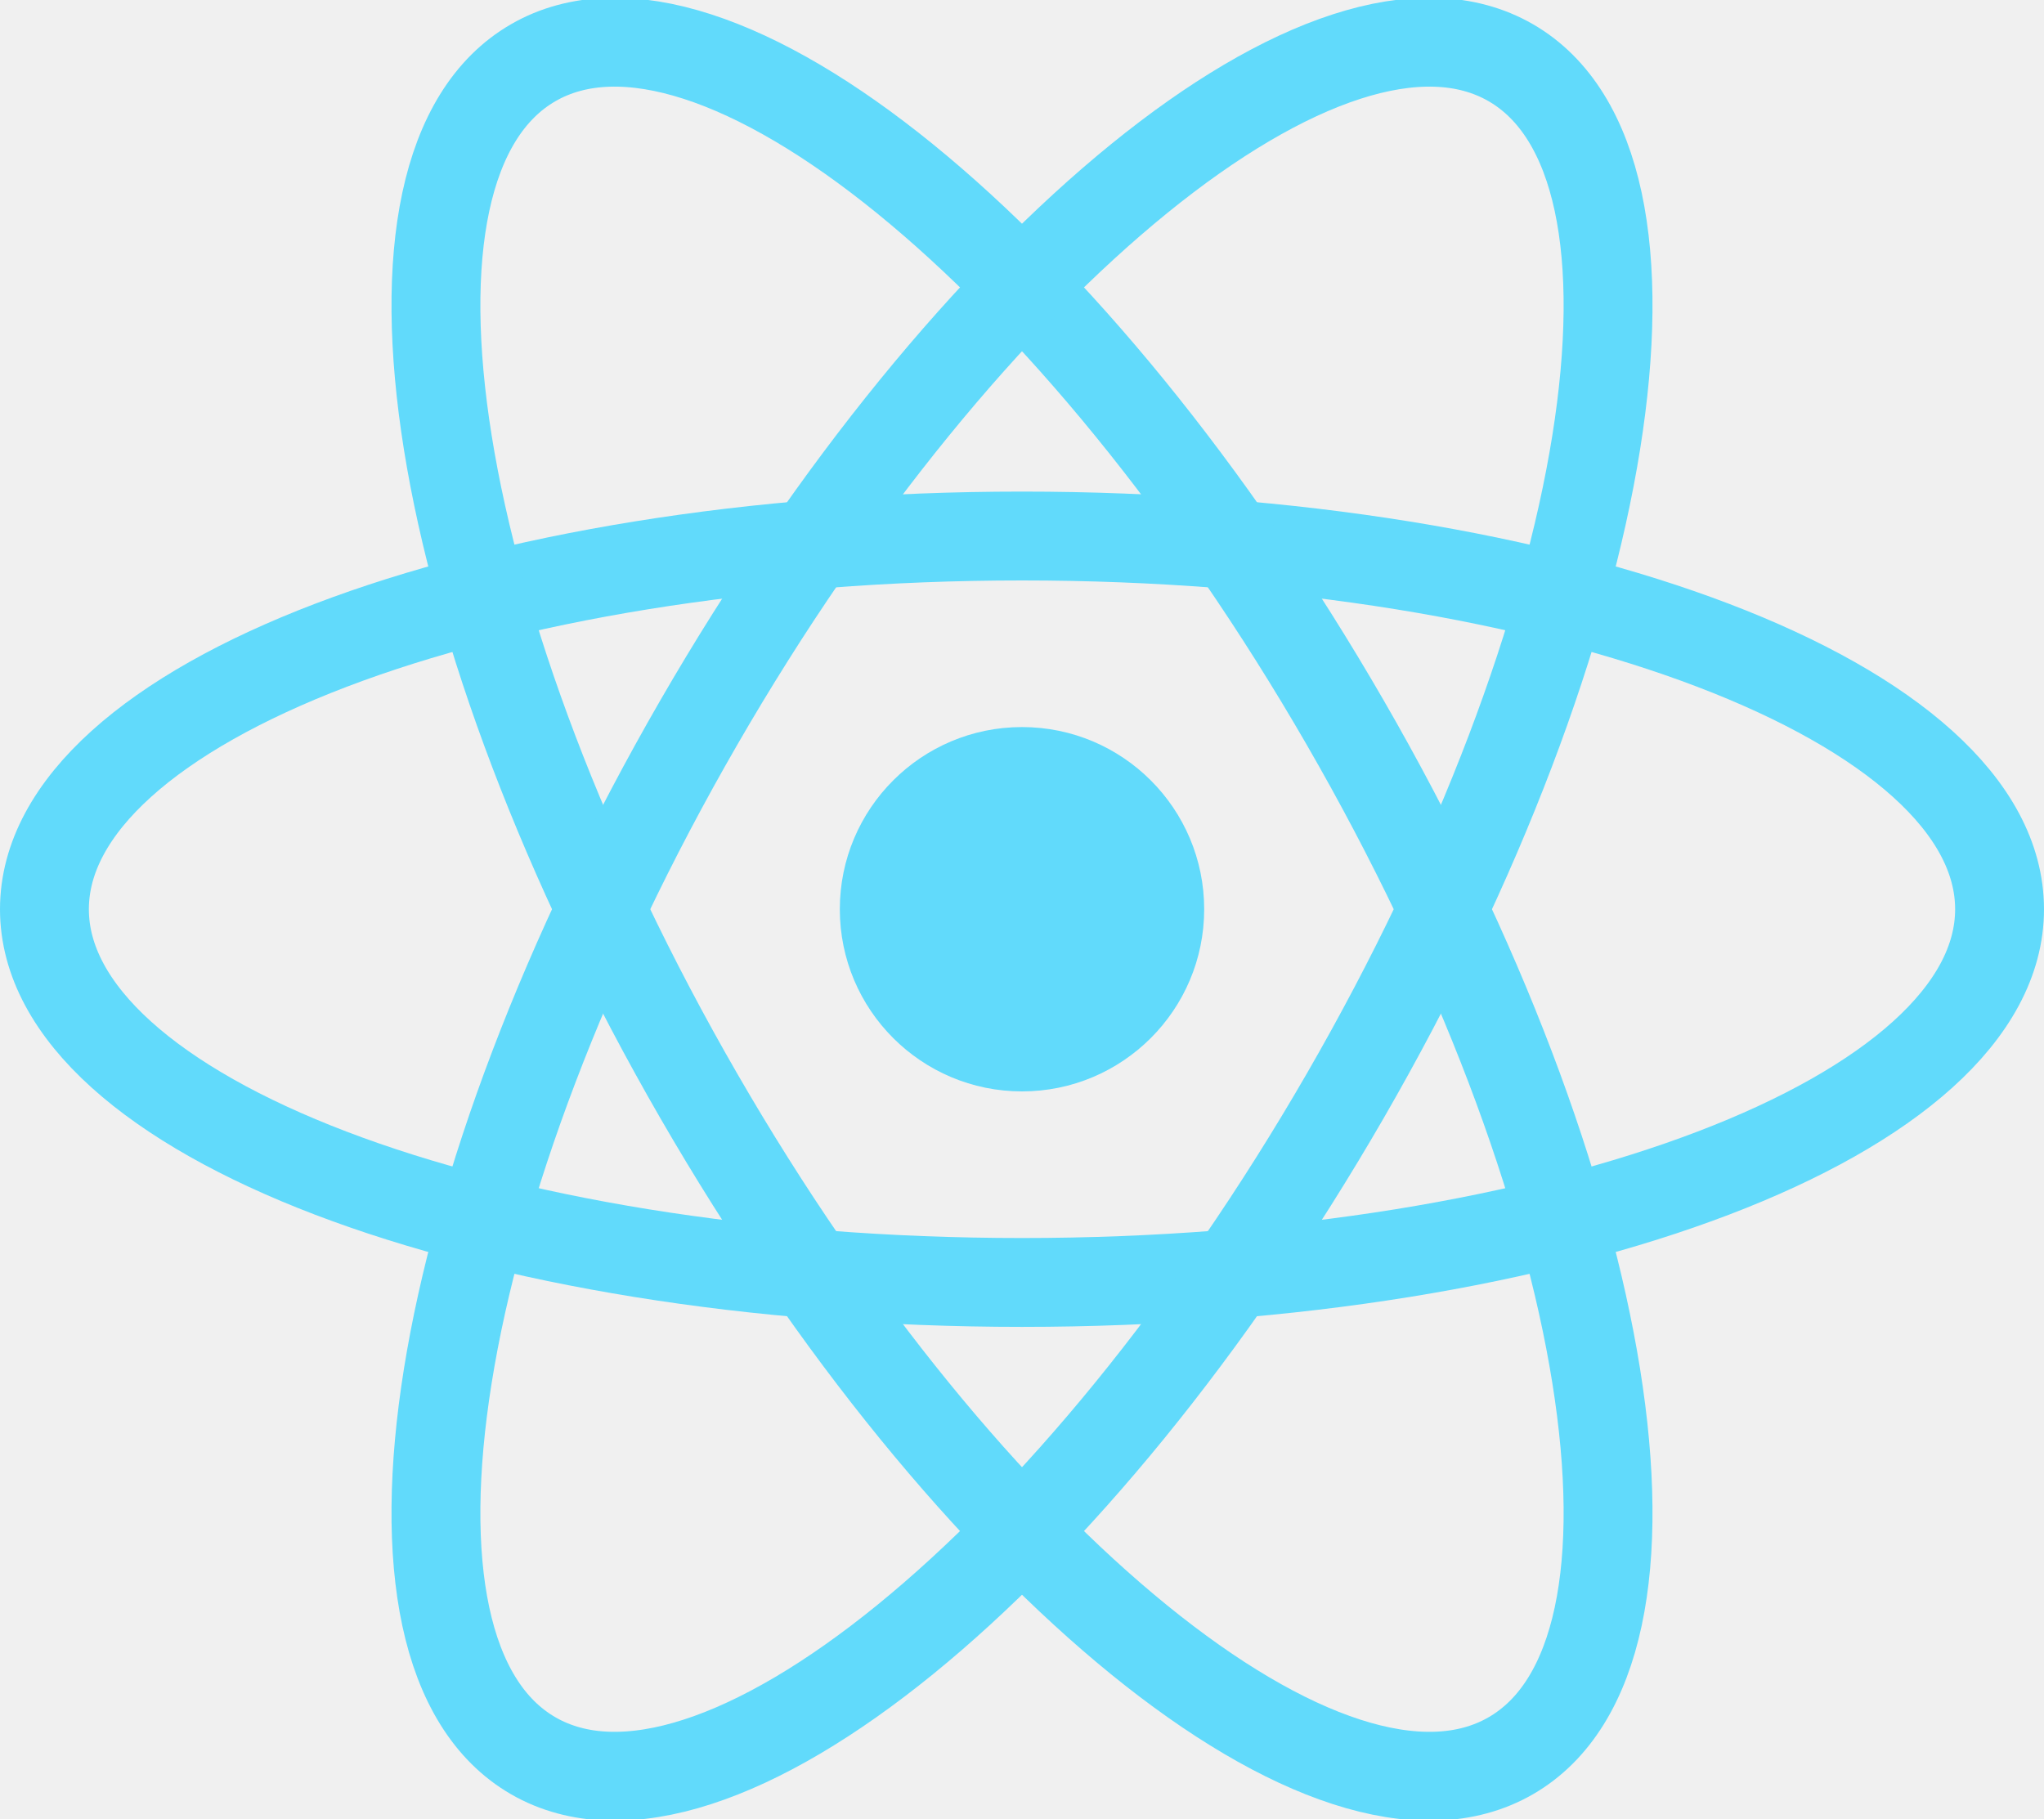
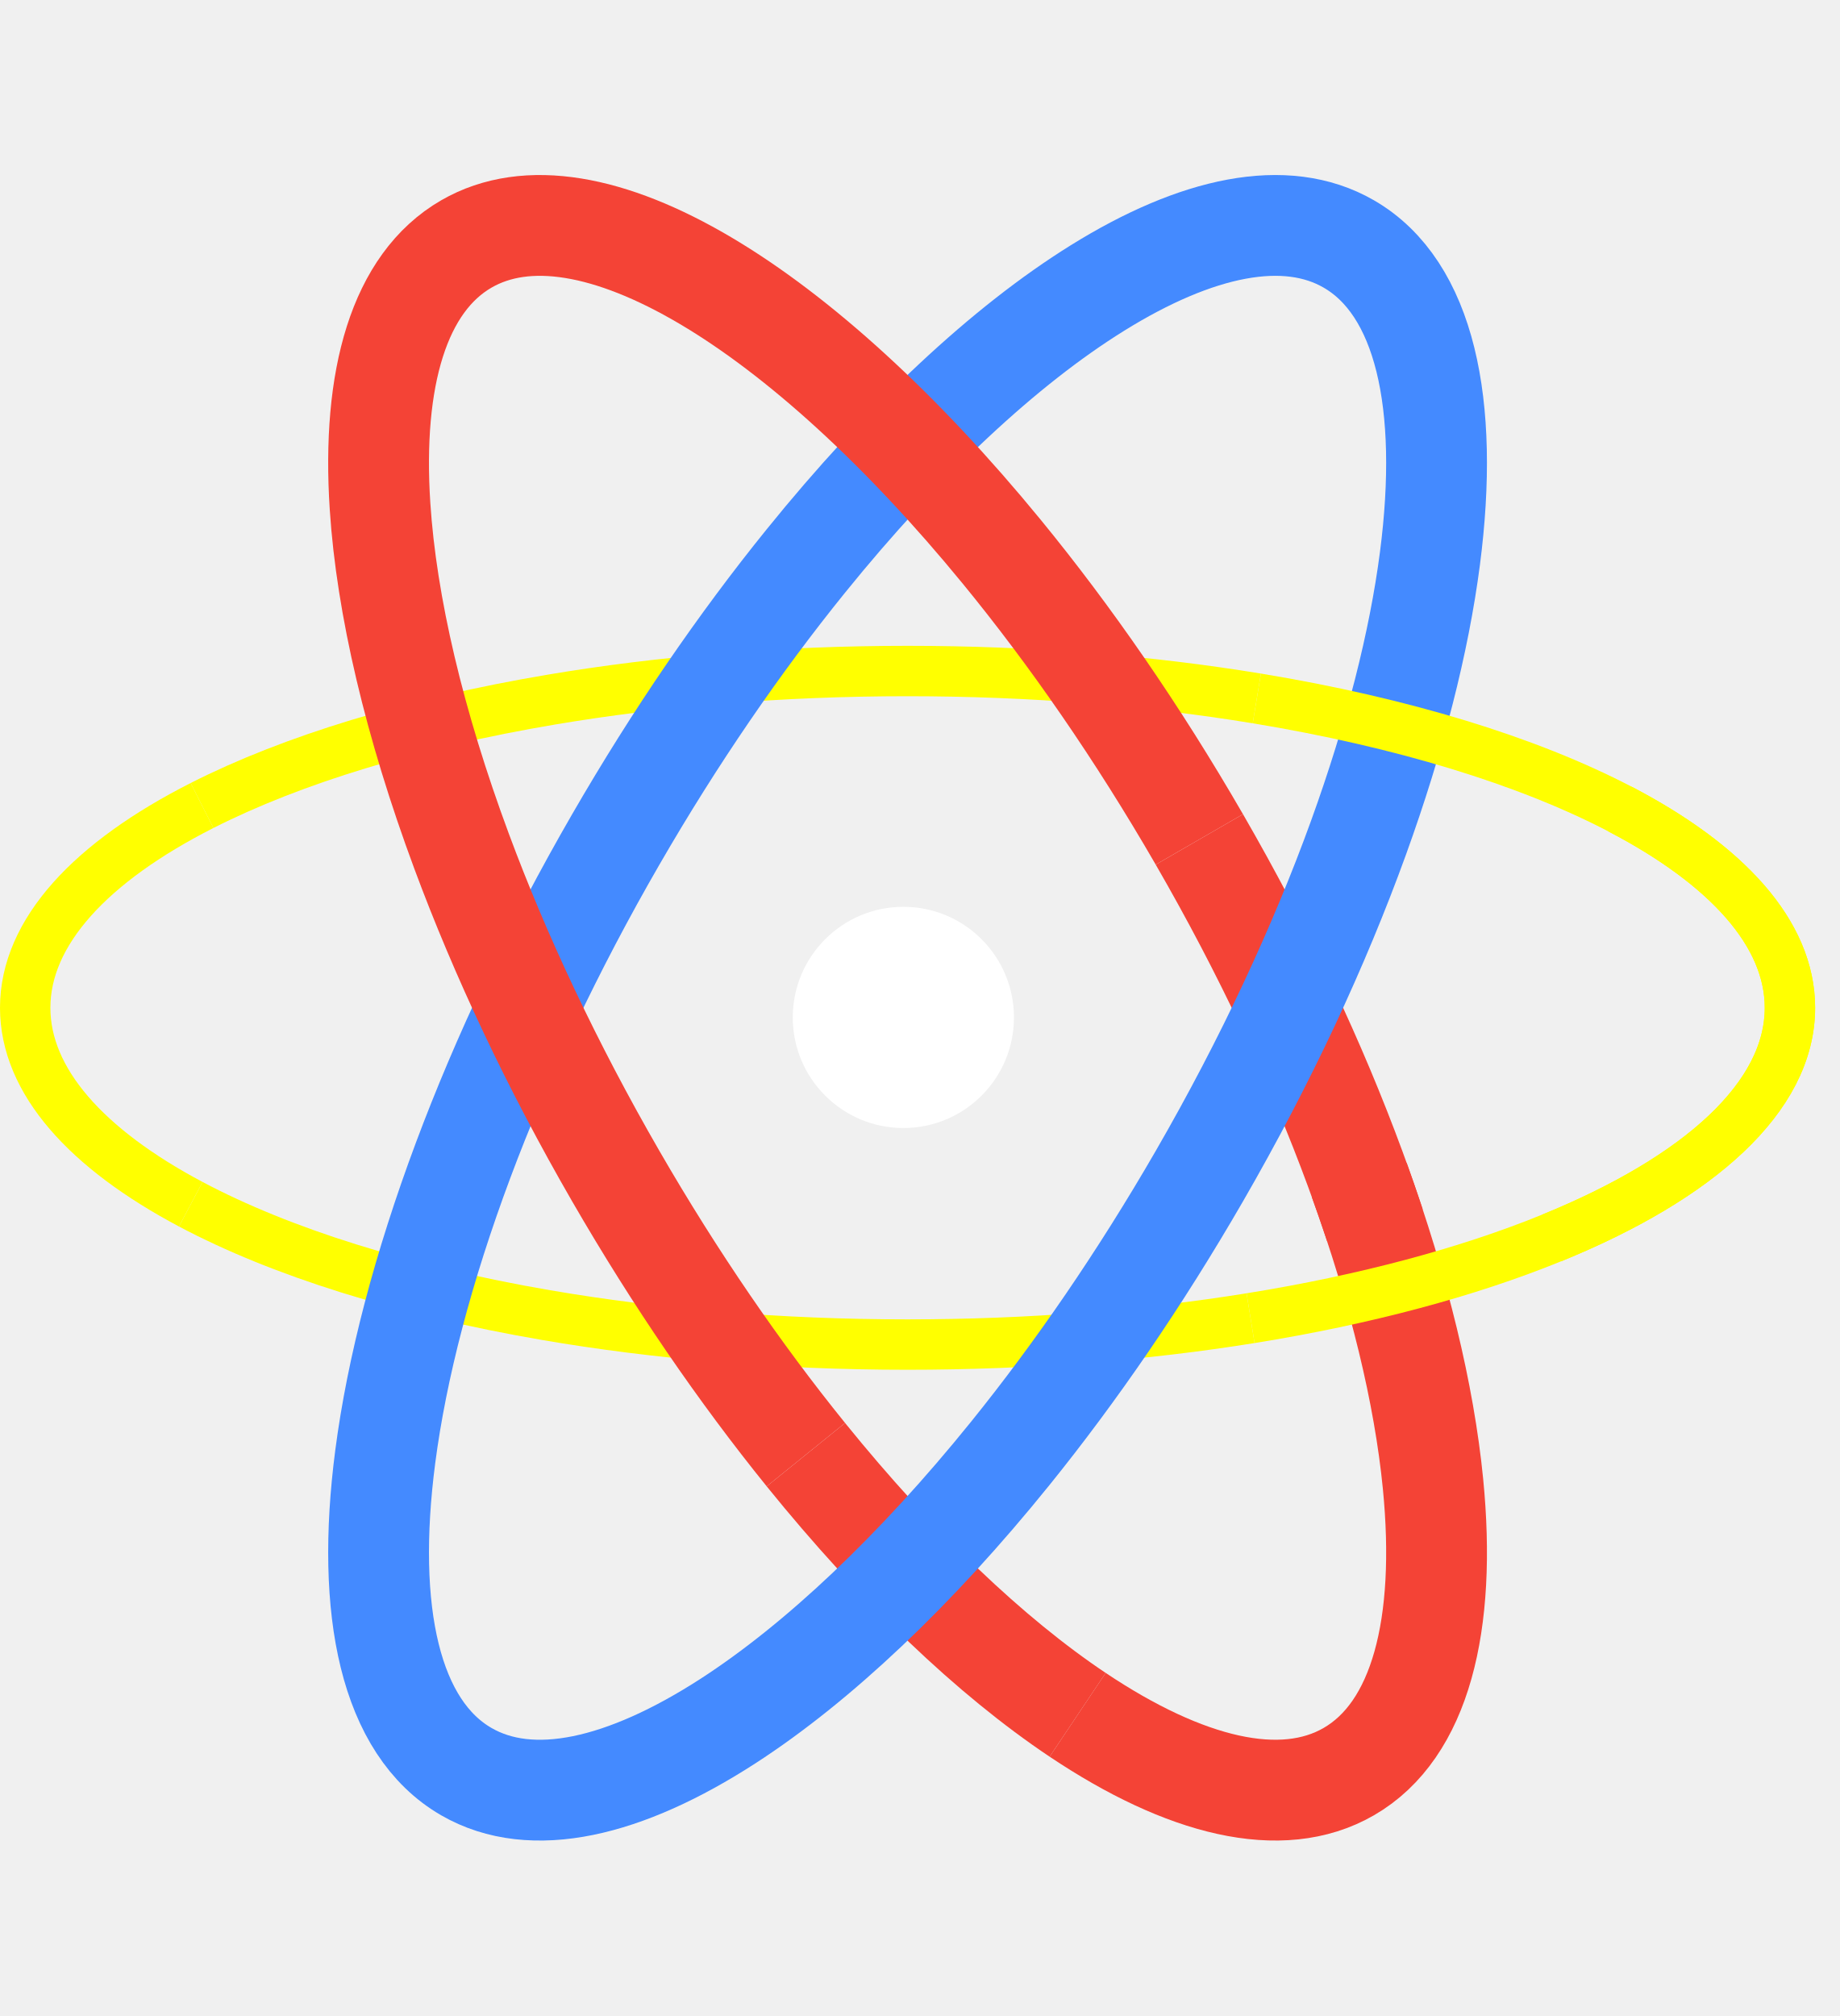
- <svg xmlns="http://www.w3.org/2000/svg" viewBox="-11.5 -10.232 23 20.463">
-   <circle cx="0" cy="0" r="2.05" fill="#61dafb" />
-   <g fill="none" stroke="#61dafb" stroke-width="1">
-     <ellipse rx="11" ry="4.2" />
-     <ellipse rx="11" ry="4.2" transform="rotate(60)" />
-     <ellipse rx="11" ry="4.2" transform="rotate(120)" />
+ <svg xmlns="http://www.w3.org/2000/svg" width="73px" height="80px" viewBox="0 0 73 80" version="1.1">
+   <g id="页面-1" stroke="none" stroke-width="1" fill="none" fill-rule="evenodd">
+     <g id="编组-6" transform="translate(-67.952, 2.9917)">
+       <g id="logo-(1)" transform="translate(68.952, 0)">
+         <circle id="椭圆形" fill="#FFFFFF" fill-rule="nonzero" cx="34.852" cy="37.382" r="4.389">
+                 </circle>
+         <path d="M6.571,44.795 C10.154,46.696 15.013,48.223 20.669,49.194 C25.048,49.946 29.906,50.364 35.018,50.364 C39.846,50.364 44.446,49.991 48.631,49.317" id="路径" stroke="#FFFF00" stroke-width="2" />
+         <path d="M48.879,24.724 C44.628,24.024 39.942,23.636 35.018,23.636 C29.986,23.636 25.201,24.041 20.876,24.771 C15.364,25.7 10.599,27.157 7.018,28.973" id="路径" stroke="#FFFF00" stroke-width="2" />
+         <path d="M58.449,38.781 C57.695,38.624 56.923,38.478 56.137,38.342 C51.738,37.582 46.854,37.159 41.712,37.16" id="路径" stroke="#f44336" stroke-width="4" transform="translate(50.0804, 37.9709) rotate(60) translate(-50.0804, -37.9709)" />
+         <path d="M29.21,61.984 C34.894,61.087 39.826,59.635 43.543,57.805" id="路径" stroke="#f44336" stroke-width="4" transform="translate(36.3761, 59.8942) rotate(60) translate(-36.3761, -59.8942)" />
+         <path d="M35.021,50.369 C40.017,50.37 44.769,49.971 49.068,49.252 C53.55,48.502 57.541,47.404 60.806,46.047 C66.53,43.668 70.025,40.494 70.024,37.008 C70.024,34.01 67.44,31.243 63.078,29.012 C59.308,27.085 54.209,25.558 48.301,24.63 C44.204,23.987 39.718,23.632 35.016,23.631 C29.73,23.63 24.717,24.076 20.224,24.876 C16.034,25.623 12.296,26.677 9.209,27.962 C3.497,30.34 0.012,33.51 0.013,36.992 C0.013,39.888 2.424,42.568 6.52,44.758 C10.32,46.79 15.572,48.399 21.696,49.363 C25.804,50.011 30.304,50.368 35.021,50.369 Z" id="椭圆形" stroke="#448aff" stroke-width="4" transform="translate(35.0185, 37) rotate(120) translate(-35.0185, -37)" />
+         <path d="M51.919,67.765 C56.515,65.502 59.252,62.66 59.252,59.575 C59.253,56.294 56.158,53.29 51.023,50.964 C47.782,49.497 43.729,48.3 39.128,47.475" id="路径" stroke="#f44336" stroke-width="4" transform="translate(49.1902, 57.62) rotate(60) translate(-49.1902, -57.62)" />
+         <path d="M40.438,14.249 C35.536,14.25 30.87,14.636 26.634,15.332 C20.441,16.349 15.17,18.029 11.432,20.137 C7.643,22.274 5.43,24.852 5.43,27.626 C5.43,30.705 8.154,33.541 12.735,35.8 C16.261,37.54 20.888,38.938 26.216,39.842 C30.56,40.579 35.37,40.988 40.432,40.987 C45.156,40.986 49.662,40.628 53.774,39.979" id="路径" stroke="#f44336" stroke-width="4" transform="translate(29.6019, 27.6183) rotate(60) translate(-29.6019, -27.6183)" />
+         <path d="M7.018,28.973 C2.612,31.208 0,33.988 0,37 C0,39.909 2.436,42.601 6.571,44.795" id="路径" stroke="#FFFF00" stroke-width="2" />
+         <path d="M60.575,46.136 C66.444,43.747 70.037,40.533 70.037,37 C70.037,34.049 67.53,31.32 63.284,29.109 C59.615,27.198 54.648,25.674 48.879,24.724" id="路径" stroke="#FFFF00" stroke-width="2" />
+         <path d="M48.631,49.317 C53.184,48.583 57.246,47.492 60.575,46.136 C66.444,43.747 70.037,40.533 70.037,37 C70.037,34.049 67.53,31.32 63.284,29.109" id="路径" stroke="#FFFF00" stroke-width="2" />
+       </g>
+     </g>
  </g>
</svg>
